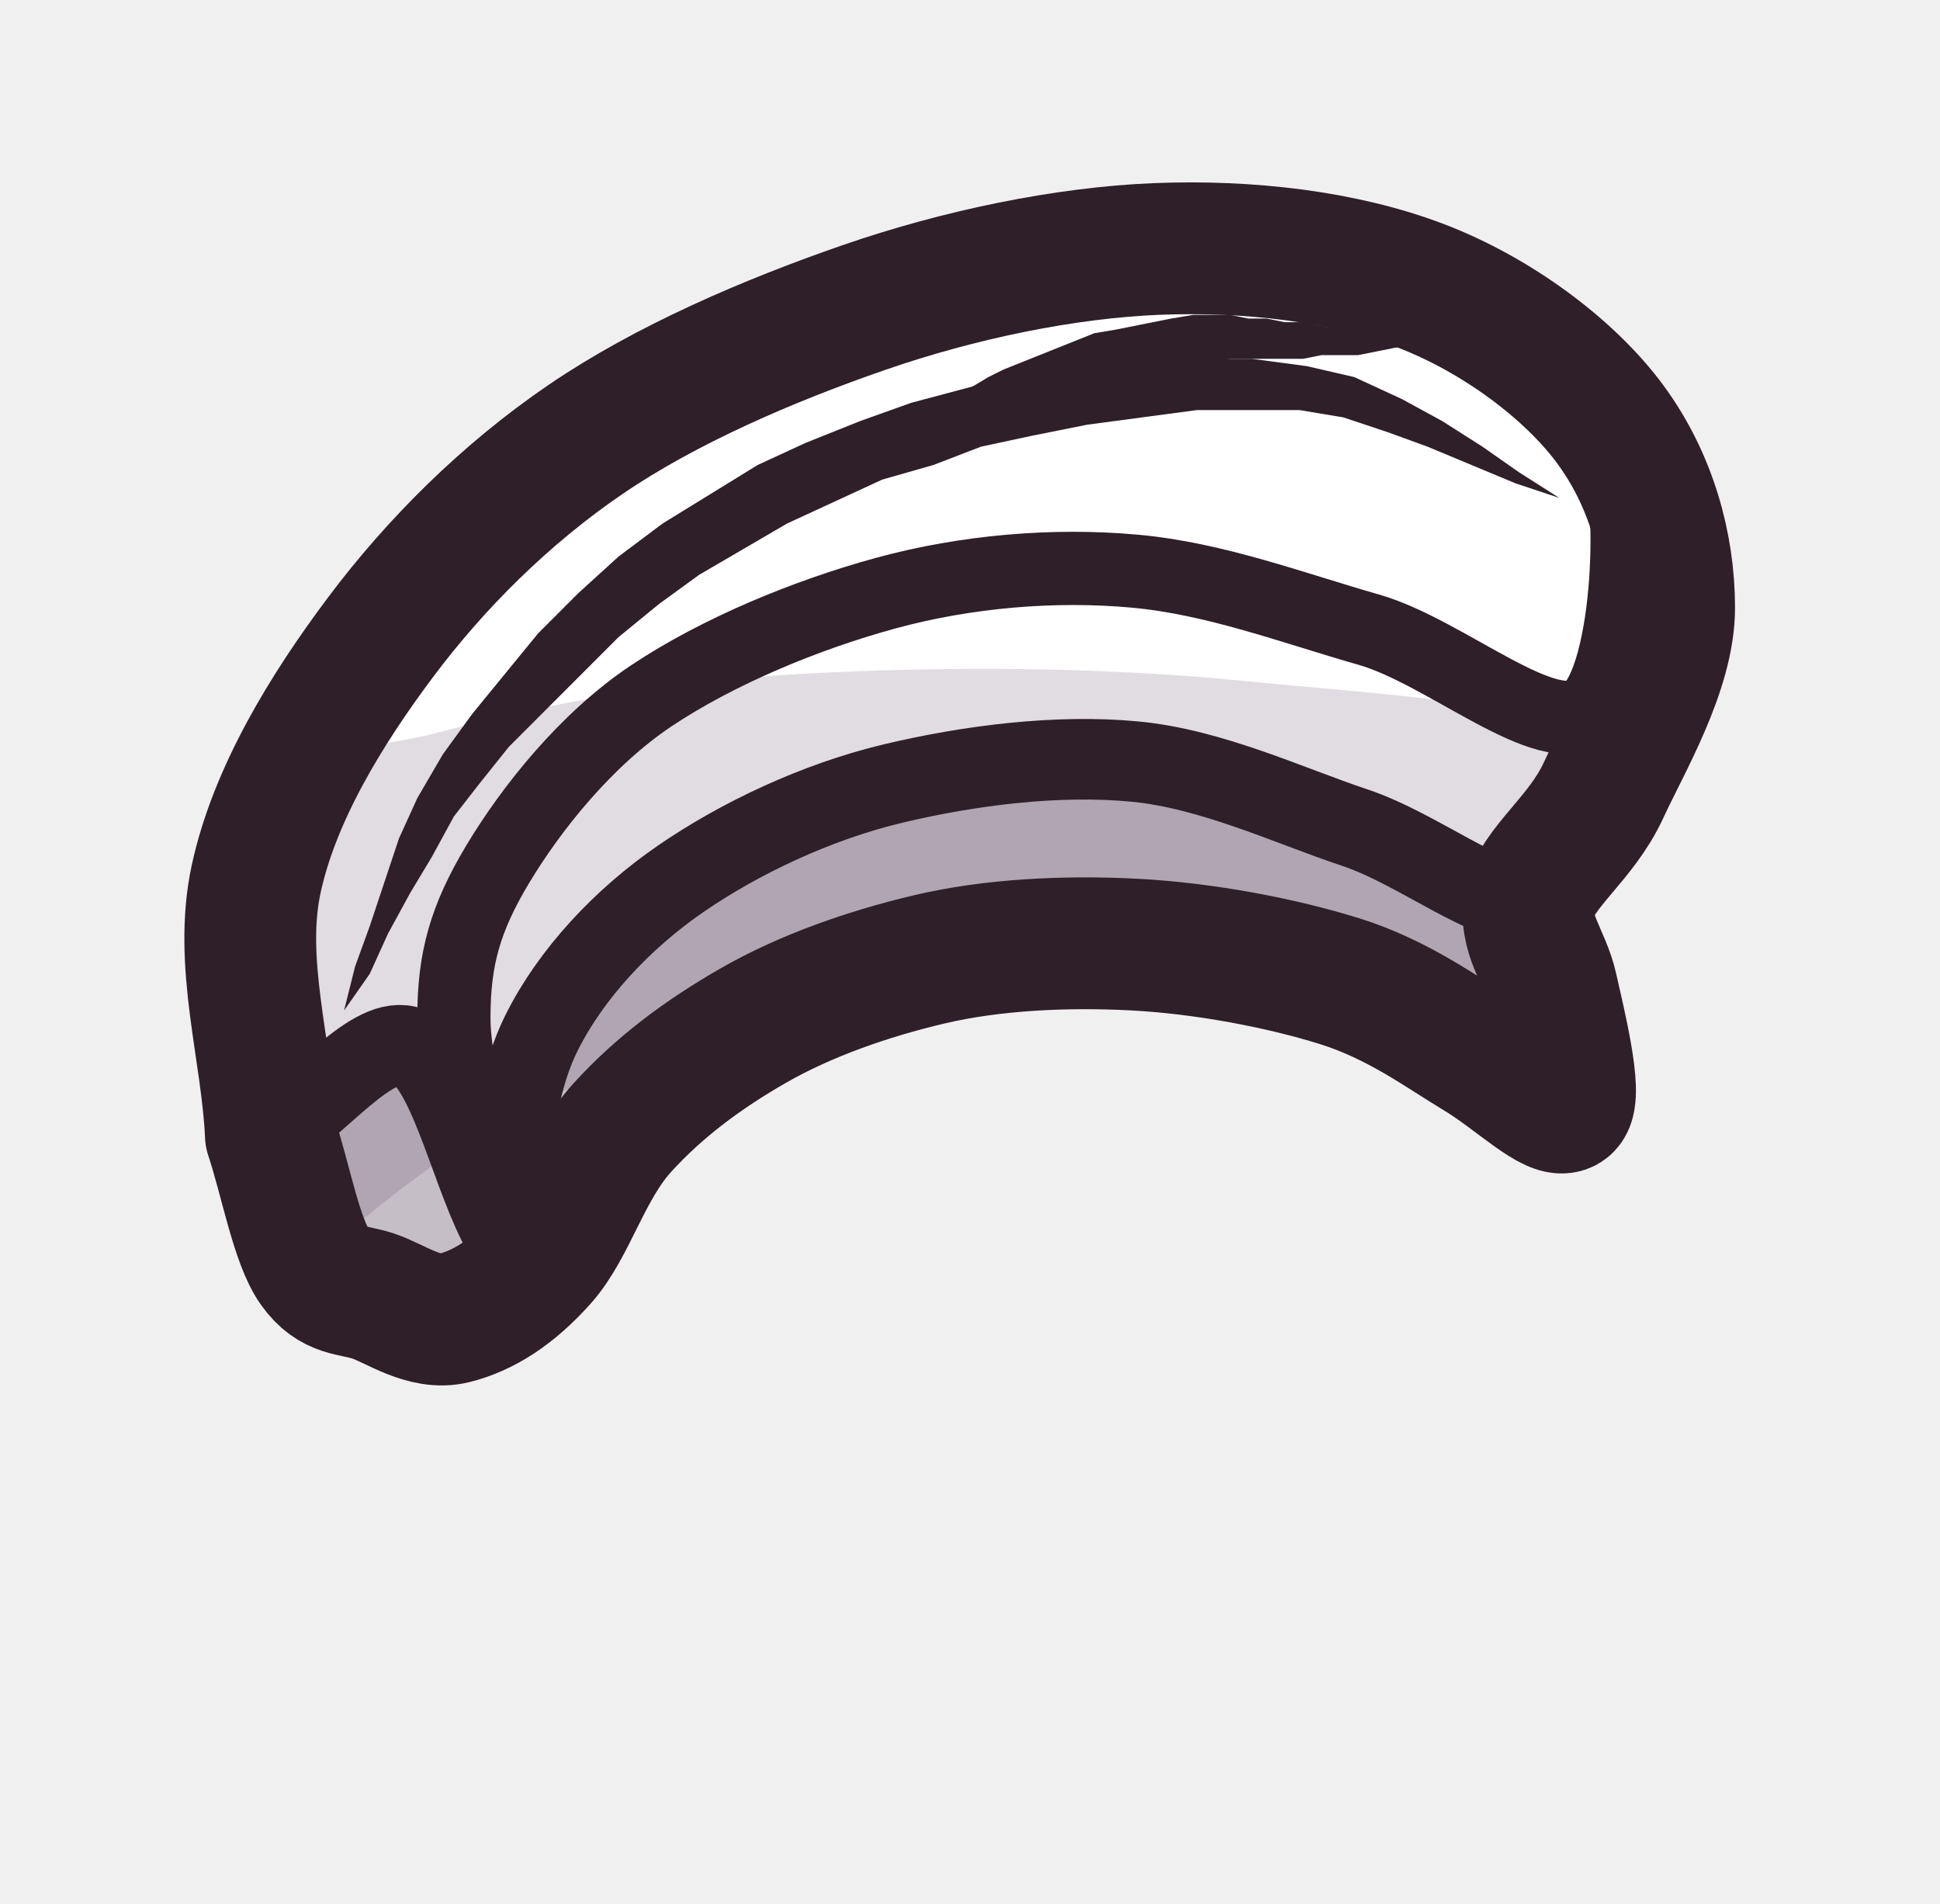
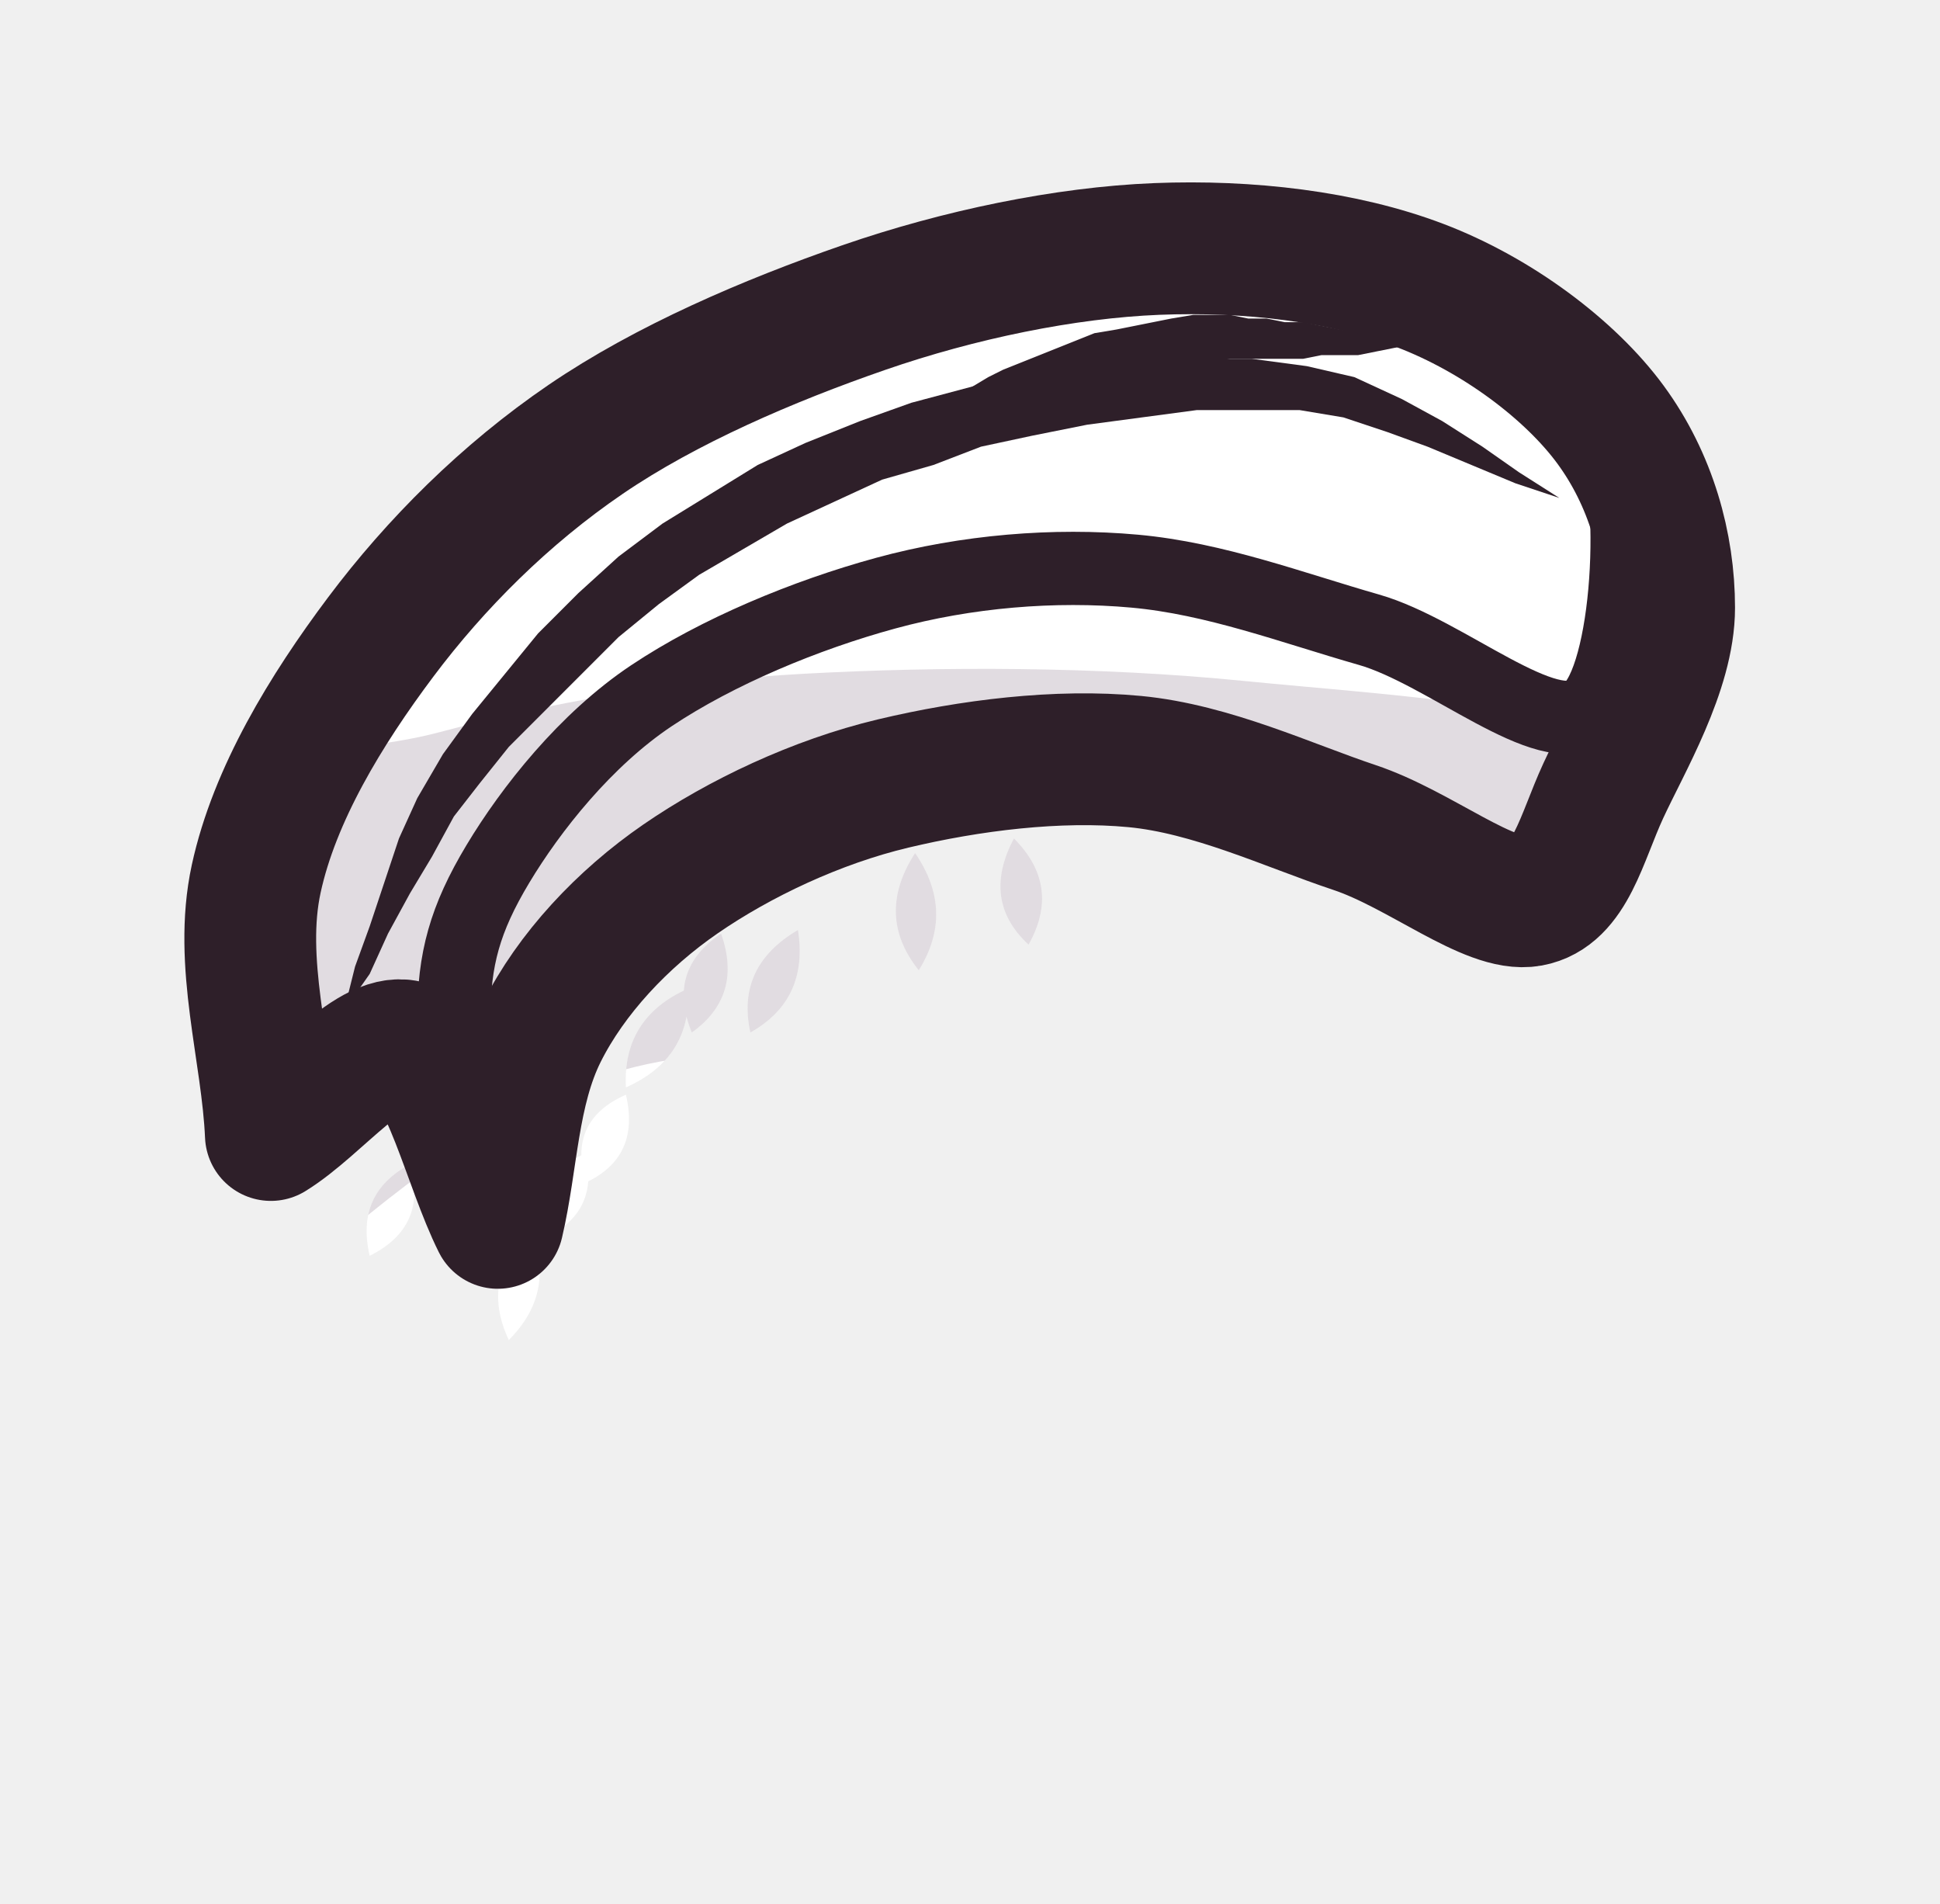
<svg xmlns="http://www.w3.org/2000/svg" viewBox="0 0 53 52" width="53" height="52">
  <defs>
-     <path id="person-hair-front-undercut-front-shape" d="M7.4 31C7.3 28.7 6.5 26.3 7 24C7.5 21.7 8.9 19.4 10.4 17.4C11.9 15.4 13.8 13.5 16 12C18.2 10.5 21 9.3 23.6 8.4C26.2 7.5 29.1 6.9 31.6 6.8C34.1 6.7 36.7 7 38.8 7.8C40.9 8.6 42.9 10.1 44 11.6C45.1 13.1 45.6 14.9 45.6 16.6C45.6 18.3 44.4 20.3 43.8 21.6C43.2 22.9 42 23.7 41.8 24.6C41.6 25.5 42.2 26.1 42.4 27C42.6 27.9 43.1 29.9 42.8 30.2C42.5 30.5 41.4 29.4 40.4 28.8C39.4 28.2 38.2 27.3 36.6 26.8C35 26.3 32.9 25.9 31 25.8C29.1 25.7 27.1 25.8 25.4 26.2C23.7 26.6 22 27.2 20.6 28C19.2 28.8 18 29.7 17 30.8C16 31.9 15.6 33.5 14.8 34.4C14 35.3 13.2 35.8 12.4 36C11.6 36.2 10.8 35.6 10.2 35.4C9.6 35.2 9.1 35.3 8.6 34.6C8.1 33.9 7.8 32.2 7.4 31Z" />
+     <path id="person-hair-front-undercut-front-shape" d="M7.4 31C7.3 28.7 6.5 26.3 7 24C7.5 21.7 8.9 19.4 10.4 17.4C11.9 15.4 13.8 13.5 16 12C18.2 10.5 21 9.3 23.6 8.4C26.2 7.5 29.1 6.9 31.6 6.8C34.1 6.7 36.7 7 38.8 7.8C40.9 8.6 42.9 10.1 44 11.6C45.1 13.1 45.6 14.9 45.6 16.6C45.6 18.3 44.4 20.3 43.8 21.6C43.2 22.9 42.9 24.4 41.8 24.6C40.7 24.8 38.8 23.2 37 22.6C35.2 22 33.1 21 31 20.8C28.9 20.6 26.5 20.9 24.4 21.4C22.3 21.9 20.2 22.9 18.6 24C17 25.1 15.6 26.6 14.8 28.2C14 29.8 14 31.7 13.6 33.4C12.8 31.8 12.2 29 11.2 28.6C10.2 28.2 8.7 30.2 7.4 31ZM25 23.3Q23.9 25 25.1 26.5Q26.1 24.9 25 23.3ZM27.7 22.9Q26.8 24.6 28.1 25.8Q29 24.2 27.7 22.9ZM19.7 25.5Q18.2 26.5 18.9 28.2Q20.3 27.2 19.7 25.5ZM21.8 25.4Q20.1 26.4 20.5 28.2Q22.1 27.3 21.8 25.4ZM18.8 27Q17 27.8 17.1 29.7Q18.9 28.9 18.8 27ZM17.1 29.9Q15.5 30.6 16 32.3Q17.5 31.6 17.1 29.9ZM11.2 31.8Q9.7 32.6 10.1 34.3Q11.7 33.5 11.2 31.8ZM16 31.5Q14.4 32.2 14.7 33.9Q16.4 33.2 16 31.5ZM14.5 33.6Q13.1 34.9 13.9 36.6Q15.2 35.3 14.5 33.6Z" />
    <clipPath id="person-hair-front-undercut-front-clip">
      <use href="#person-hair-front-undercut-front-shape" />
    </clipPath>
  </defs>
  <g id="fill-hair">
    <use href="#person-hair-front-undercut-front-shape" fill="#ffffff" />
  </g>
  <g id="fill-accent" clip-path="url(#person-hair-front-undercut-front-clip)">
    <path d="M7.4 31C7.3 28.7 6.5 26.3 7 24C7.5 21.7 8.9 19.4 10.4 17.4C11.9 15.4 13.8 13.5 16 12C18.2 10.5 21 9.3 23.6 8.4C26.2 7.5 29.1 6.9 31.6 6.8C34.1 6.7 36.7 7 38.8 7.8C40.9 8.6 43.2 9.7 44 11.6C44.8 13.5 44.5 18.5 43.4 19.4C42.3 20.3 39.5 17.8 37.4 17.2C35.3 16.6 33.2 15.8 31 15.6C28.8 15.4 26.4 15.6 24.2 16.2C22 16.8 19.6 17.8 17.8 19C16 20.2 14.5 22.1 13.6 23.6C12.7 25.1 12.4 26.2 12.4 27.8C12.4 29.4 13.2 31.5 13.6 33.4C12.8 31.8 12.2 29 11.2 28.6C10.2 28.2 8.7 30.2 7.4 31Z" fill="#ffffff" />
  </g>
  <g id="shade" clip-path="url(#person-hair-front-undercut-front-clip)">
-     <path d="M-2 1C7.3 -6.3 44.7 -6.3 54 1C63.3 8.3 63.3 37.7 54 45C44.7 52.3 7.3 52.3 -2 45C-11.3 37.7 -11.3 8.3 -2 1ZM11.2 28.6C12.2 29 12.8 31.8 13.6 33.4C14 31.7 14 29.8 14.8 28.2C15.6 26.6 17 25.1 18.6 24C20.2 22.9 22.3 21.9 24.4 21.4C26.5 20.9 28.9 20.6 31 20.8C33.1 21 35.2 22 37 22.6C38.8 23.2 40.7 24.8 41.8 24.6C42.9 24.4 43.2 22.9 43.8 21.6C44.4 20.3 45.6 18.3 45.6 16.6C45.6 14.9 45.1 13.1 44 11.6C42.9 10.1 40.9 8.6 38.8 7.8C36.7 7 34.1 6.7 31.6 6.8C29.1 6.9 26.2 7.5 23.6 8.4C21 9.3 18.2 10.5 16 12C13.8 13.5 11.9 15.4 10.4 17.4C8.9 19.4 7.5 21.7 7 24C6.5 26.3 7.3 28.7 7.4 31C8.7 30.2 10.2 28.2 11.2 28.6Z" fill="#3f2541" fill-opacity="0.3" />
    <path d="M4 23C5.3 20.2 9 20.8 12 20C15 19.2 18.3 18.6 22 18.4C25.7 18.2 30 18.2 34 18.6C38 19 44 19.3 46 21C48 22.7 50.7 27.7 46 29C41.3 30.3 25 27.7 18 29C11 30.3 6.3 38 4 37C1.7 36 2.7 25.8 4 23Z" fill="#3f2541" fill-opacity="0.16" />
  </g>
  <g id="ink">
-     <use href="#person-hair-front-undercut-front-shape" fill="none" stroke="#2e1f29" stroke-width="3.6" stroke-linecap="round" stroke-linejoin="round" />
-     <path d="M7.4 31C7.3 28.7 6.5 26.3 7 24C7.5 21.7 8.9 19.4 10.4 17.4C11.9 15.4 13.8 13.5 16 12C18.2 10.5 21 9.3 23.6 8.4C26.2 7.5 29.1 6.9 31.6 6.8C34.1 6.7 36.7 7 38.8 7.8C40.9 8.6 42.9 10.1 44 11.6C45.1 13.1 45.6 14.9 45.6 16.6C45.6 18.3 44.4 20.3 43.8 21.6C43.2 22.9 42.9 24.4 41.8 24.6C40.7 24.8 38.8 23.2 37 22.6C35.2 22 33.1 21 31 20.8C28.9 20.6 26.5 20.9 24.4 21.4C22.3 21.9 20.2 22.9 18.6 24C17 25.1 15.6 26.6 14.8 28.2C14 29.8 14 31.7 13.6 33.4C12.8 31.8 12.2 29 11.2 28.6C10.2 28.2 8.7 30.2 7.4 31Z" fill="none" stroke="#2e1f29" stroke-width="2.2" stroke-linecap="round" stroke-linejoin="round" />
+     <path d="M7.4 31C7.3 28.7 6.5 26.3 7 24C7.5 21.7 8.9 19.4 10.4 17.4C11.9 15.4 13.8 13.5 16 12C18.2 10.5 21 9.3 23.6 8.4C26.2 7.5 29.1 6.9 31.6 6.8C34.1 6.7 36.7 7 38.8 7.8C40.9 8.6 42.9 10.1 44 11.6C45.1 13.1 45.6 14.9 45.6 16.6C45.6 18.3 44.4 20.3 43.8 21.6C43.2 22.9 42.9 24.4 41.8 24.6C40.7 24.8 38.8 23.2 37 22.6C35.2 22 33.1 21 31 20.8C28.9 20.6 26.5 20.9 24.4 21.4C22.3 21.9 20.2 22.9 18.6 24C17 25.1 15.6 26.6 14.8 28.2C14 29.8 14 31.7 13.6 33.4C12.8 31.8 12.2 29 11.2 28.6C10.2 28.2 8.7 30.2 7.4 31Z" fill="none" stroke="#2e1f29" stroke-width="3.6" stroke-linecap="round" stroke-linejoin="round" />
    <path d="M7.4 31C7.3 28.7 6.5 26.3 7 24C7.5 21.7 8.9 19.4 10.4 17.4C11.9 15.4 13.8 13.5 16 12C18.2 10.5 21 9.3 23.6 8.4C26.2 7.5 29.1 6.9 31.6 6.8C34.1 6.7 36.7 7 38.8 7.8C40.9 8.6 43.2 9.7 44 11.6C44.8 13.5 44.5 18.5 43.4 19.4C42.3 20.3 39.5 17.8 37.4 17.2C35.3 16.6 33.2 15.8 31 15.6C28.8 15.4 26.4 15.6 24.2 16.2C22 16.8 19.6 17.8 17.8 19C16 20.2 14.5 22.1 13.6 23.6C12.7 25.1 12.4 26.2 12.4 27.8C12.4 29.4 13.2 31.5 13.6 33.4C12.8 31.8 12.2 29 11.2 28.6C10.2 28.2 8.7 30.2 7.4 31Z" fill="none" stroke="#2e1f29" stroke-width="2" stroke-linecap="round" stroke-linejoin="round" />
    <path d="M42.6 13.6L41.5 12.9L40.5 12.2L39.4 11.5L38.3 10.9L37 10.3L35.7 10L34.2 9.8L32.7 9.8L31.1 9.8L29.5 10L27.9 10.2L26.4 10.6L24.9 11L23.5 11.5L22 12.1L20.7 12.7L19.4 13.5L18.1 14.3L16.9 15.2L15.8 16.2L14.7 17.3L13.8 18.4L12.9 19.5L12.1 20.6L11.4 21.8L10.9 22.9L10.5 24.1L10.1 25.3L9.7 26.4L9.4 27.6L9.4 27.6L10.1 26.6L10.6 25.5L11.2 24.4L11.8 23.4L12.4 22.3L13.1 21.4L13.9 20.4L14.9 19.4L15.9 18.4L16.9 17.4L18 16.5L19.1 15.7L20.3 15L21.5 14.3L22.8 13.7L24.1 13.1L25.5 12.7L26.8 12.2L28.2 11.9L29.7 11.6L31.2 11.4L32.7 11.2L34.2 11.2L35.5 11.2L36.7 11.4L37.9 11.8L39 12.2L40.2 12.7L41.4 13.2L42.6 13.6Z" fill="#2e1f29" />
    <path d="M38.6 9.4L38.1 9.3L37.6 9.2L37.1 9.1L36.6 9L36.1 8.9L35.6 8.8L35.1 8.8L34.6 8.7L34.1 8.7L33.6 8.6L33.1 8.6L32.6 8.6L32 8.7L31.5 8.8L31 8.9L30.5 9L29.9 9.1L29.4 9.3L28.9 9.5L28.4 9.7L27.9 9.9L27.4 10.1L27 10.3L26.5 10.6L26 10.8L25.5 11.1L25.1 11.3L24.6 11.6L24.6 11.6L25.1 11.6L25.7 11.5L26.2 11.4L26.7 11.2L27.2 11.1L27.8 11L28.3 10.8L28.8 10.7L29.3 10.6L29.8 10.4L30.3 10.3L30.7 10.2L31.2 10.1L31.7 10L32.2 10L32.6 9.9L33.1 9.9L33.6 9.8L34.1 9.8L34.6 9.8L35.1 9.8L35.6 9.8L36.1 9.7L36.6 9.7L37.1 9.7L37.6 9.6L38.1 9.5L38.6 9.4Z" fill="#2e1f29" />
  </g>
</svg>
